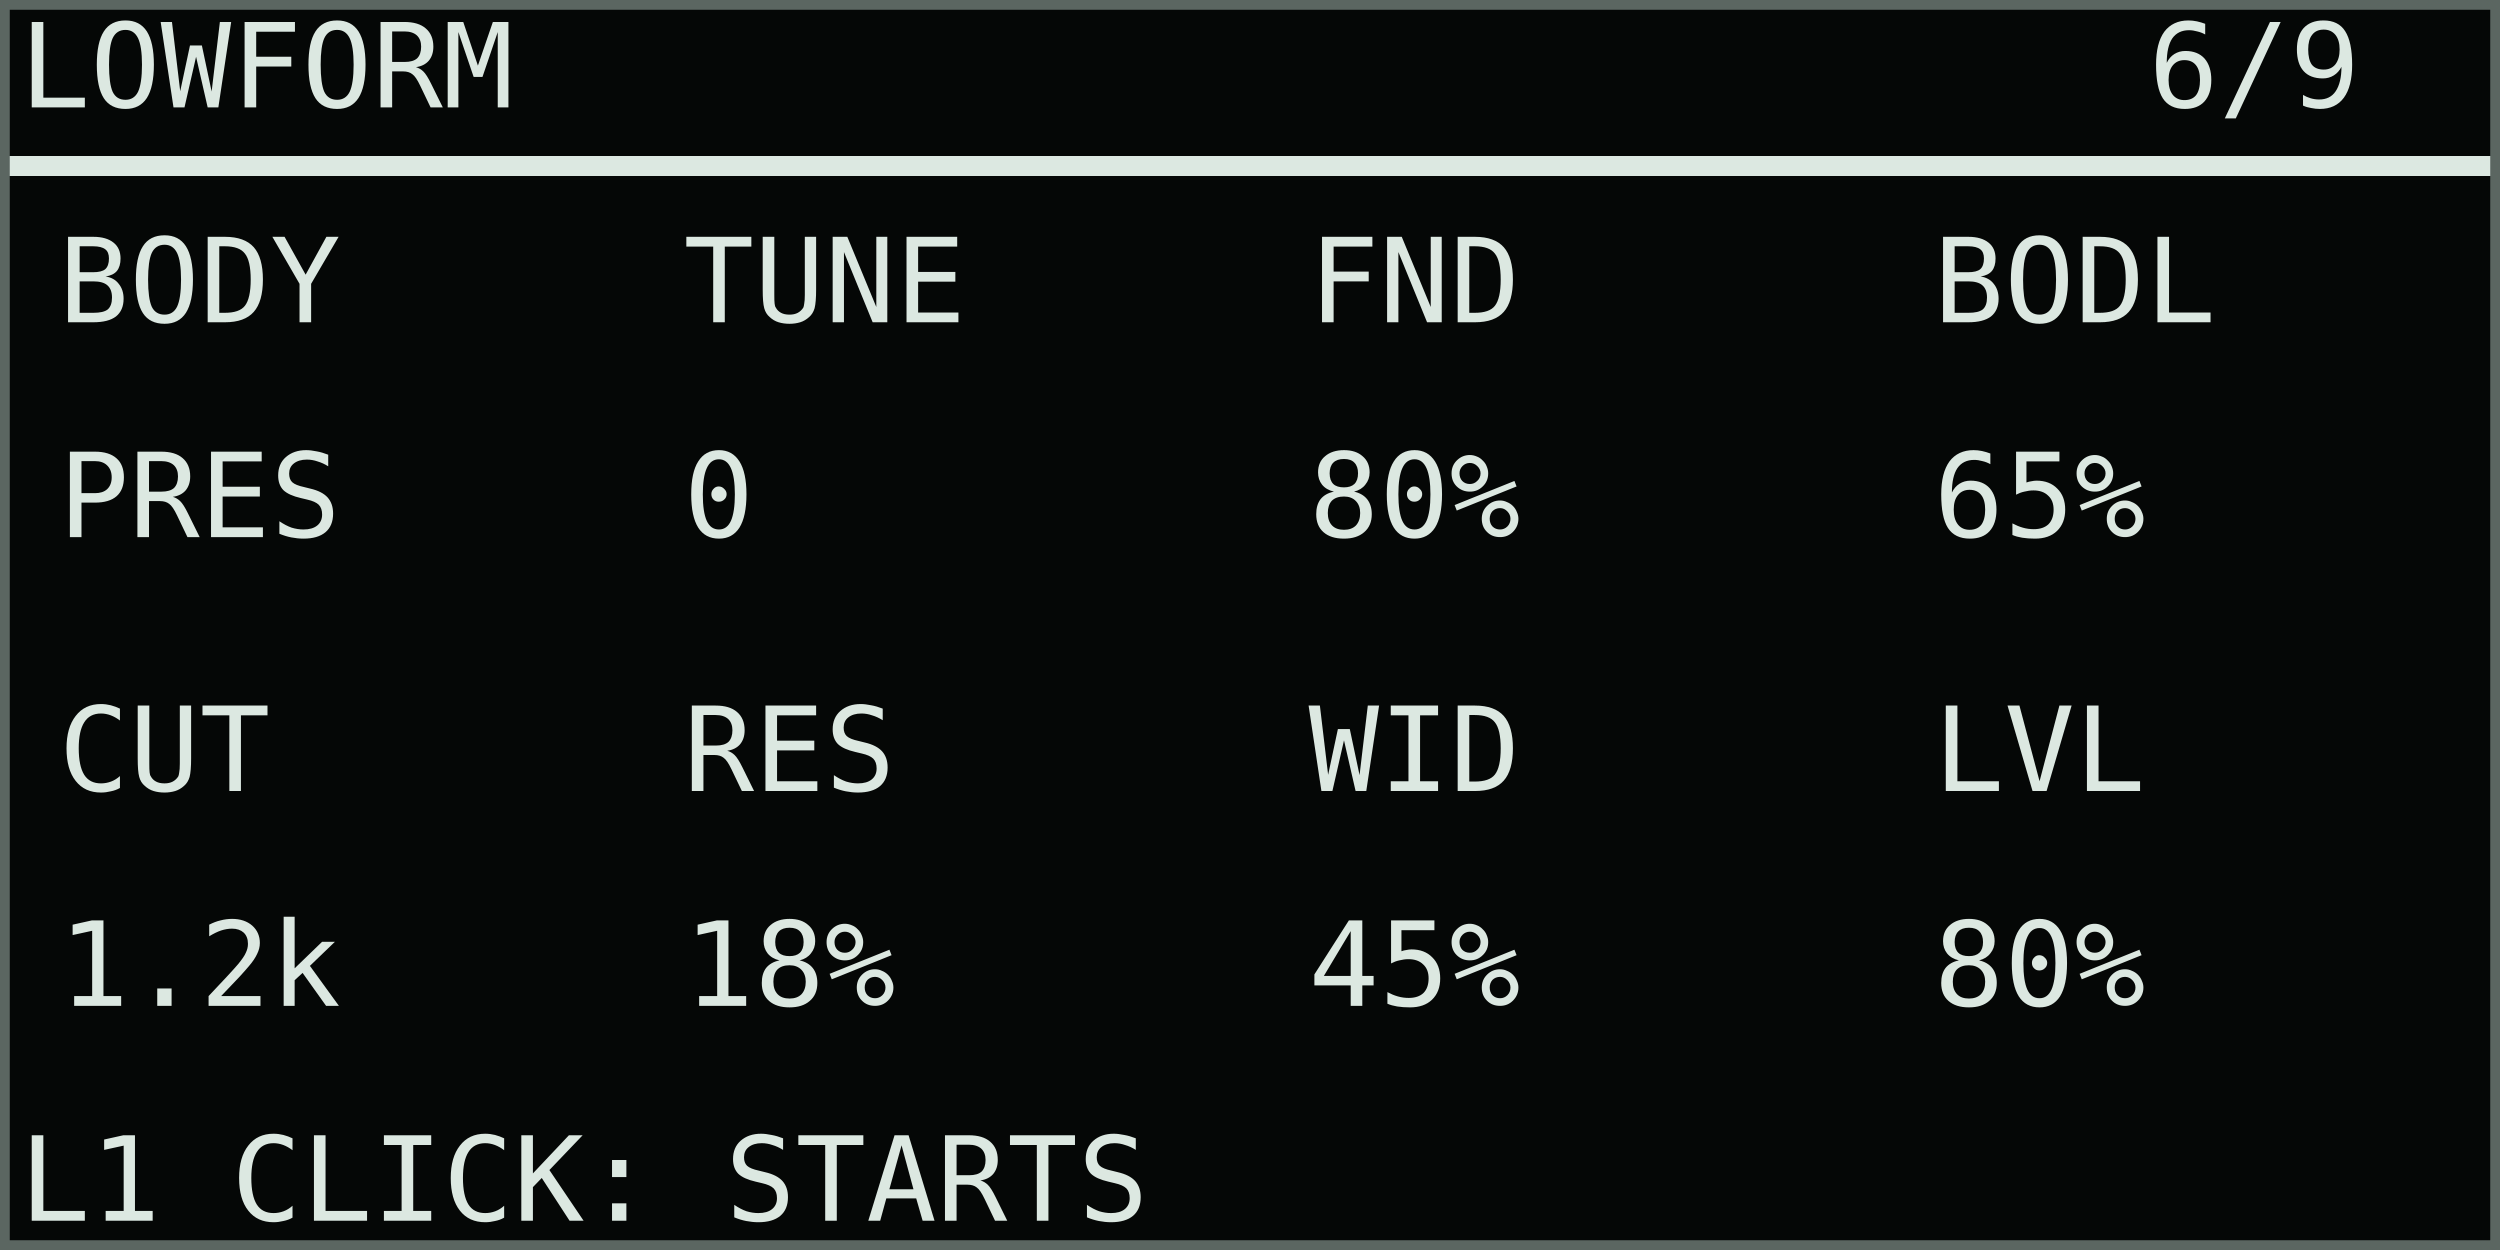
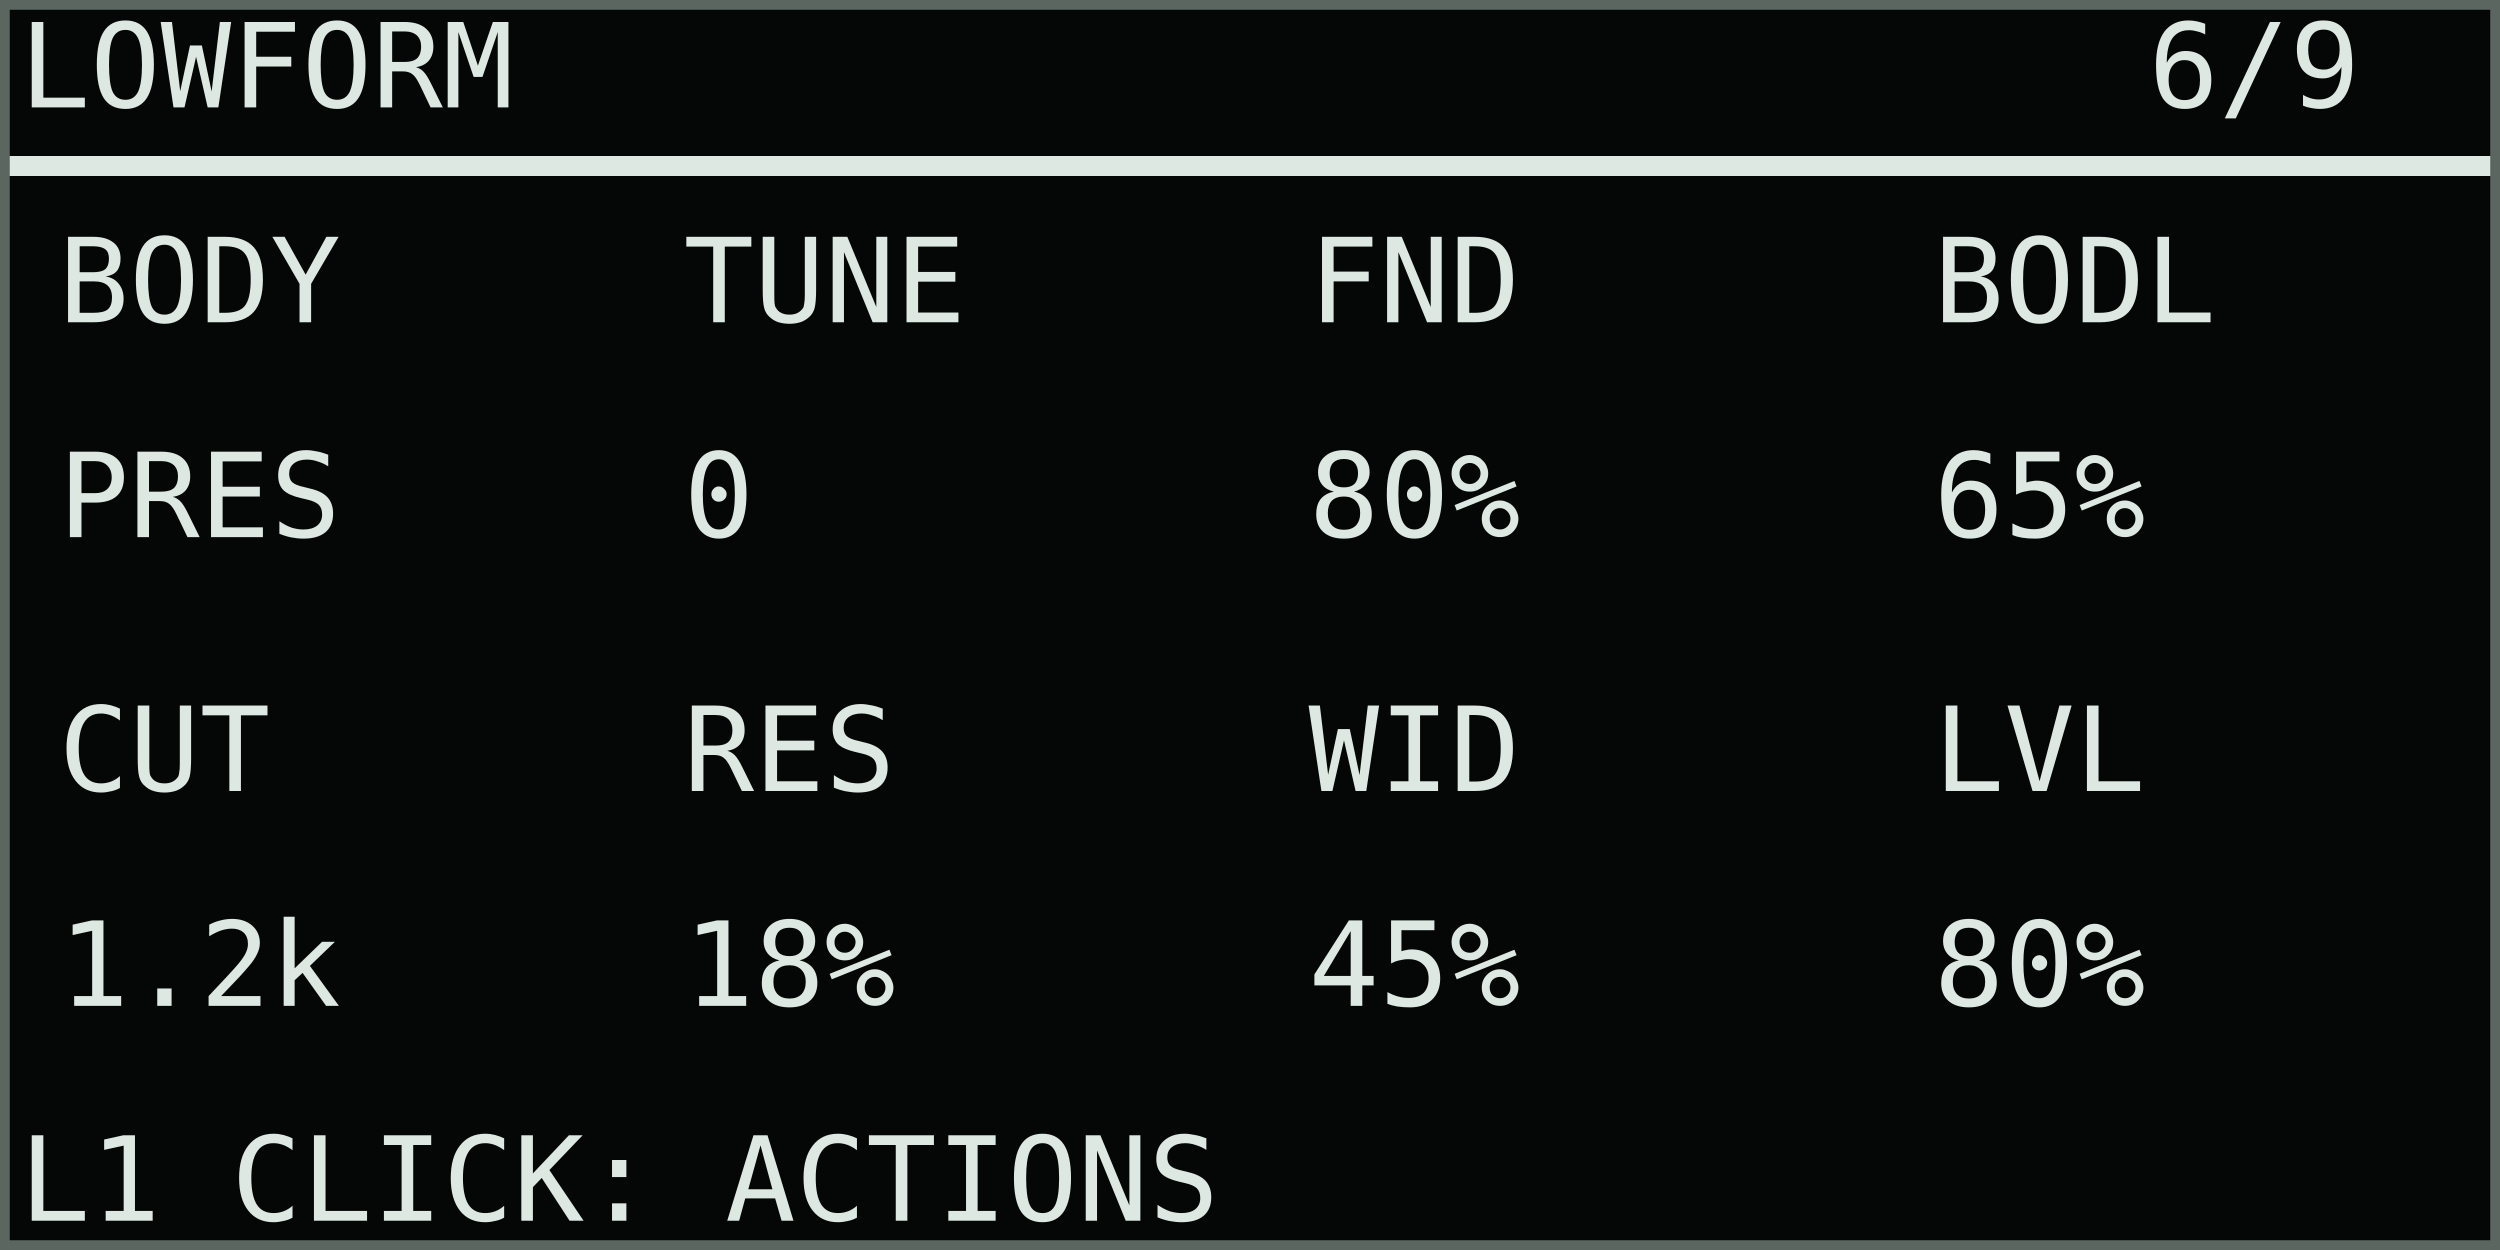
<svg xmlns="http://www.w3.org/2000/svg" width="768" height="384" viewBox="0 0 128 64" role="img" aria-labelledby="title desc">
  <rect width="128" height="64" fill="#050706" />
  <g shape-rendering="crispEdges" font-family="DejaVu Sans Mono, IBM Plex Mono, monospace" font-size="6" font-style="normal" font-weight="400" text-rendering="geometricPrecision">
    <text x="1" y="5.5" fill="#dce8e1">LOWFORM</text>
    <text x="110" y="5.5" fill="#dce8e1">6/9</text>
    <rect x="0" y="8" width="128" height="1" fill="#dce8e1" />
    <text x="3" y="16.5" fill="#dce8e1">BODY</text>
    <text x="3" y="27.5" fill="#dce8e1">PRES</text>
    <text x="35" y="16.5" fill="#dce8e1">TUNE</text>
    <text x="35" y="27.5" fill="#dce8e1">0</text>
    <text x="67" y="16.5" fill="#dce8e1">FND</text>
    <text x="67" y="27.5" fill="#dce8e1">80%</text>
    <text x="99" y="16.5" fill="#dce8e1">BODL</text>
    <text x="99" y="27.5" fill="#dce8e1">65%</text>
    <text x="3" y="40.5" fill="#dce8e1">CUT</text>
    <text x="3" y="51.5" fill="#dce8e1">1.2k</text>
    <text x="35" y="40.5" fill="#dce8e1">RES</text>
    <text x="35" y="51.5" fill="#dce8e1">18%</text>
    <text x="67" y="40.5" fill="#dce8e1">WID</text>
    <text x="67" y="51.5" fill="#dce8e1">45%</text>
    <text x="99" y="40.5" fill="#dce8e1">LVL</text>
    <text x="99" y="51.5" fill="#dce8e1">80%</text>
-     <text x="1" y="62.5" fill="#dce8e1">L1 CLICK: STARTS</text>
+     <text x="1" y="62.5" fill="#dce8e1">L1 CLICK: ACTIONS</text>
  </g>
  <rect x="0.25" y="0.25" width="127.5" height="63.5" fill="none" stroke="#5b6661" stroke-width="0.5" />
</svg>
